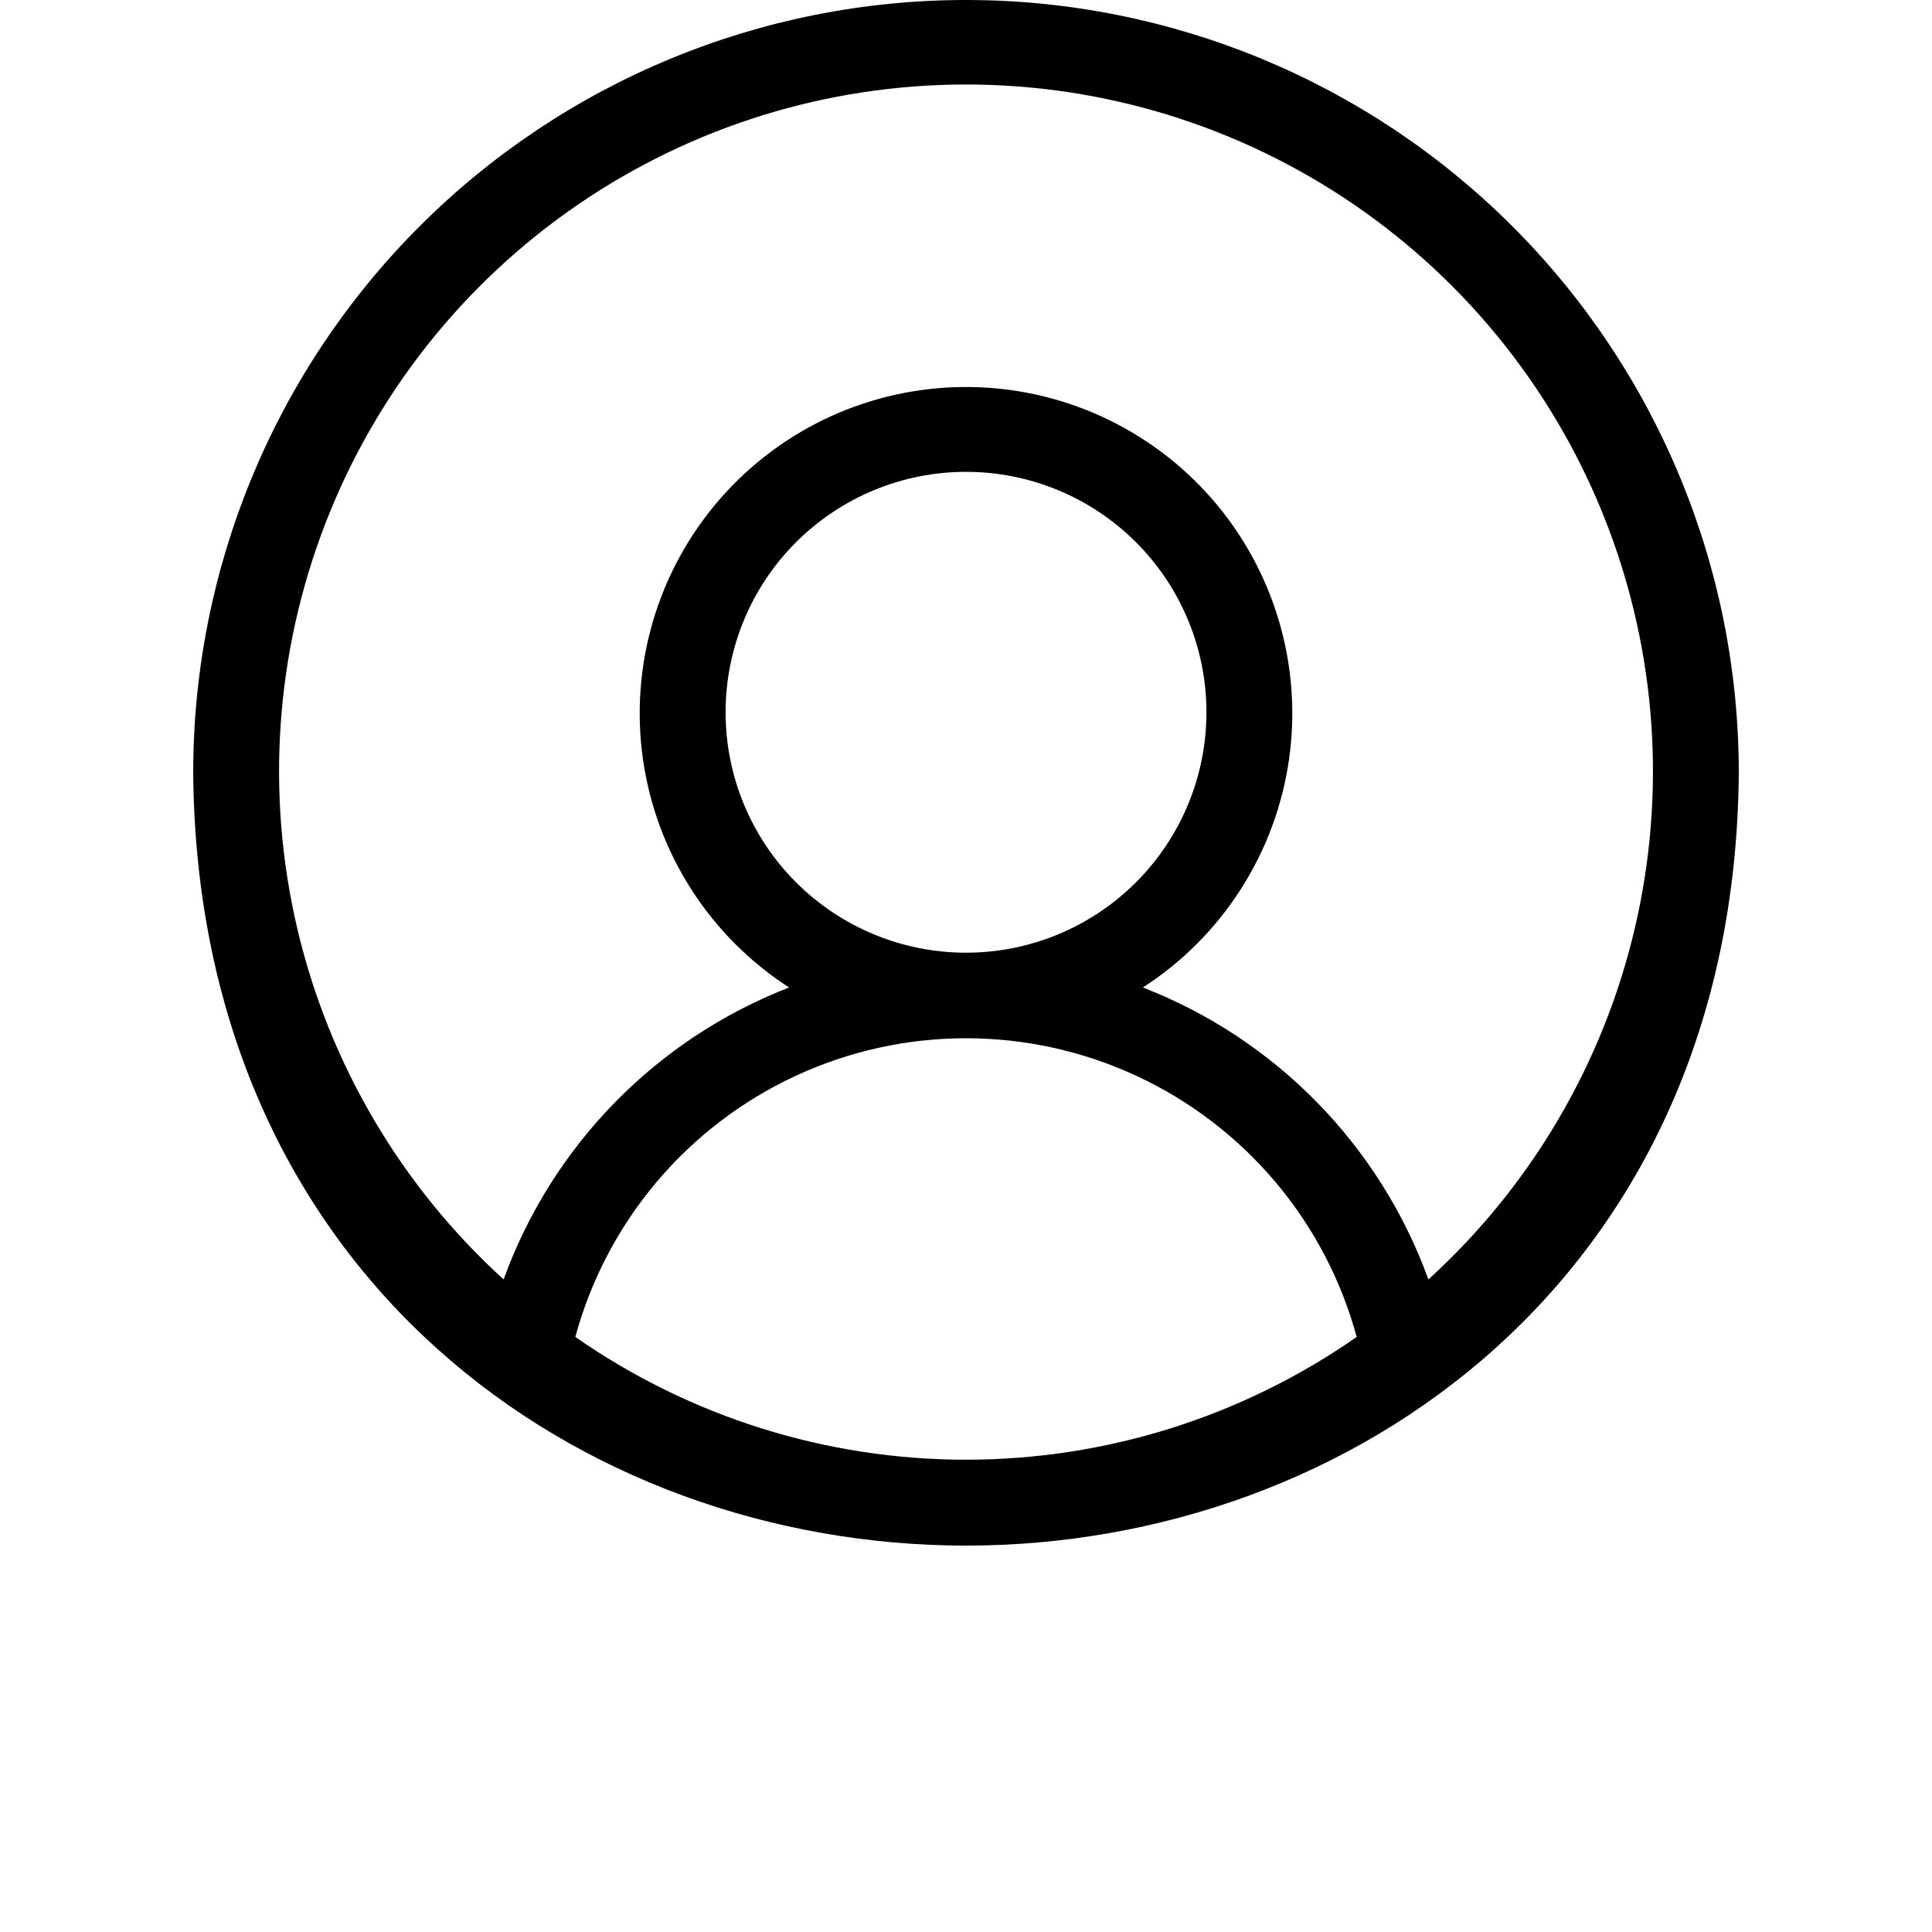
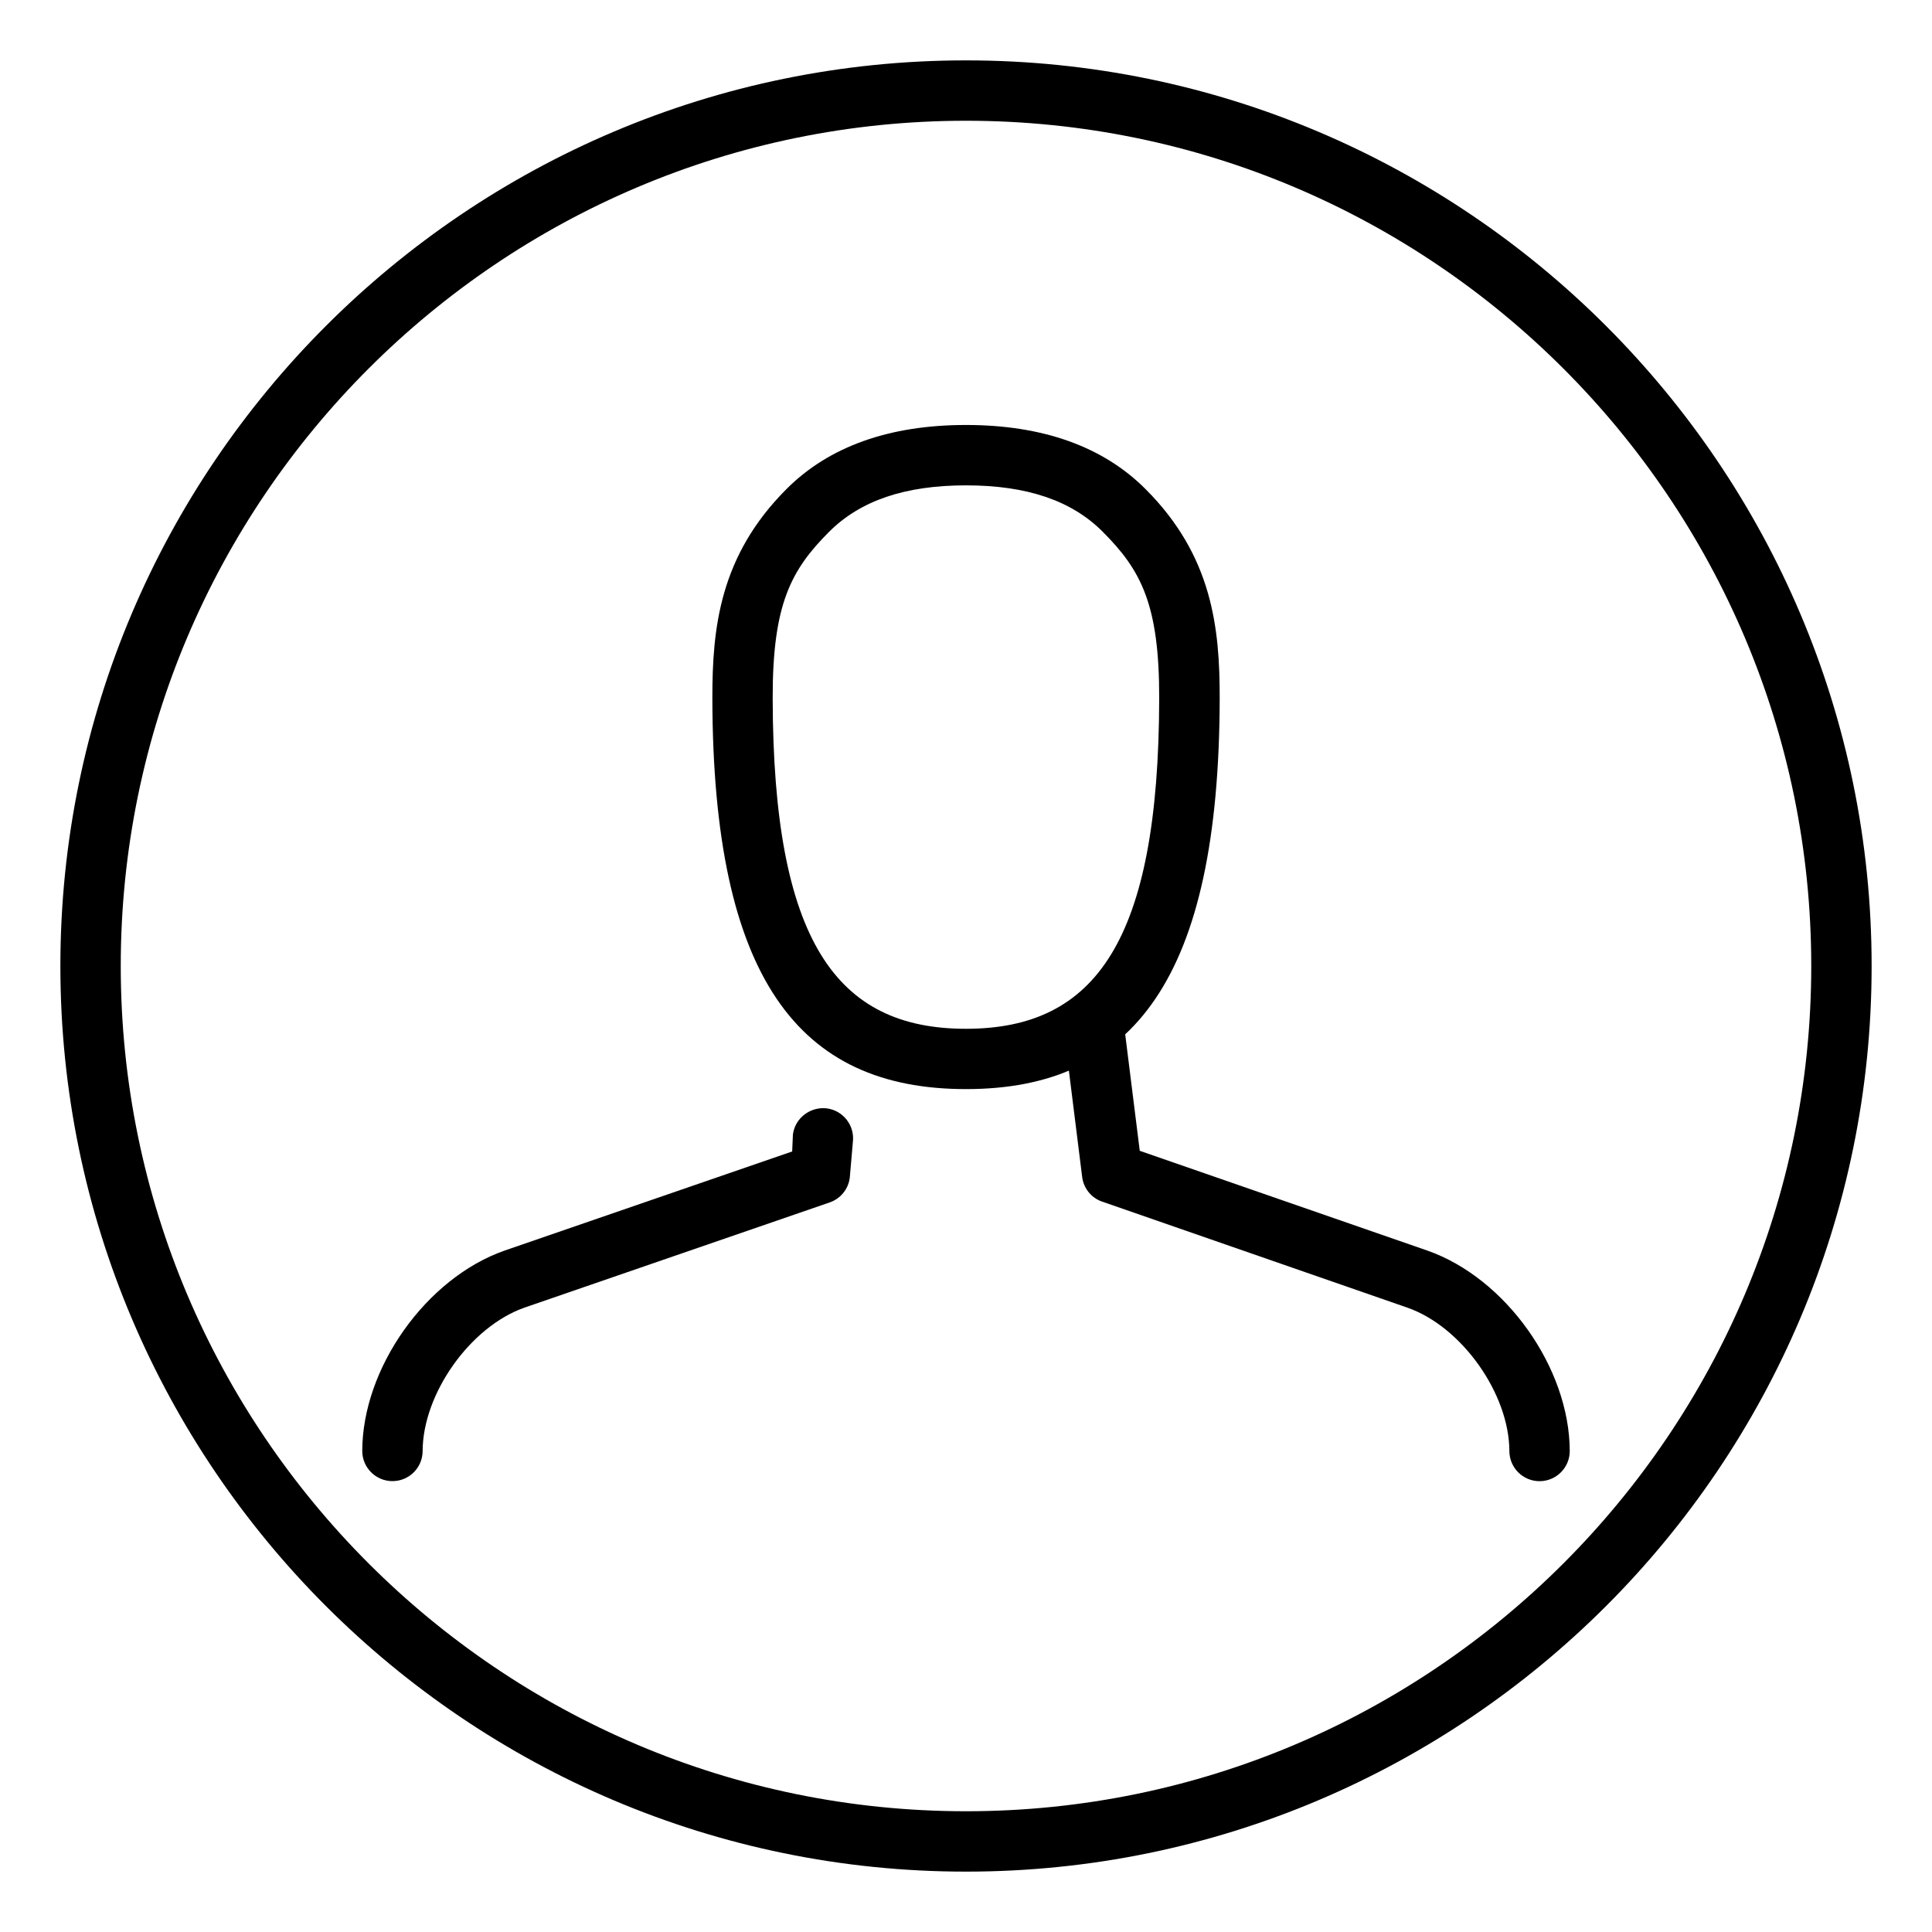
- <svg xmlns="http://www.w3.org/2000/svg" width="25" height="25" version="1.1" viewBox="0 0 700 700">
-   <path d="m350 0c-74.262 0-145.48 29.5-197.99 82.012-52.512 52.508-82.012 123.73-82.012 197.99 1.555 183.09 140.78 280 280 280s278.6-97.066 280-280c0-74.262-29.5-145.48-82.012-197.99-52.508-52.512-123.73-82.012-197.99-82.012zm-141.55 484.4c11.336-41.727 40.508-76.324 79.719-94.551 39.207-18.227 84.465-18.227 123.67 0 39.211 18.227 68.383 52.824 79.719 94.551-41.523 28.957-90.93 44.48-141.55 44.48s-100.03-15.523-141.55-44.48zm54.445-226.33c0-23.102 9.176-45.262 25.512-61.598 16.336-16.336 38.496-25.512 61.598-25.512s45.262 9.176 61.598 25.512c16.336 16.336 25.512 38.496 25.512 61.598 0 23.105-9.176 45.262-25.512 61.598-16.336 16.336-38.496 25.516-61.598 25.516s-45.262-9.18-61.598-25.516c-16.336-16.336-25.512-38.492-25.512-61.598zm254.64 205.49c-8.703-23.988-22.434-45.84-40.277-64.082-17.84-18.246-39.379-32.461-63.168-41.695 28.793-18.574 48.109-48.73 52.949-82.652 4.836-33.926-5.281-68.277-27.738-94.16-22.453-25.887-55.035-40.754-89.301-40.754s-66.848 14.867-89.301 40.754c-22.457 25.883-32.574 60.234-27.738 94.16 4.84 33.922 24.156 64.078 52.949 82.652-23.789 9.234-45.328 23.449-63.168 41.695-17.844 18.242-31.574 40.094-40.277 64.082-37.137-33.805-63.184-78.055-74.711-126.94-11.523-48.879-7.996-100.11 10.129-146.94 18.125-46.836 49.992-87.098 91.422-115.48 41.426-28.391 90.473-43.586 140.7-43.586s99.27 15.195 140.7 43.586c41.43 28.387 73.297 68.648 91.422 115.48 18.125 46.836 21.652 98.062 10.129 146.94-11.527 48.883-37.574 93.133-74.711 126.94z" />
+ <svg xmlns="http://www.w3.org/2000/svg" width="32px" height="32px" viewBox="0 0 32 32" enable-background="new 0 0 32 32" id="Layer_1" version="1.1" xml:space="preserve">
+   <g id="profile_x2C__person">
+     <g>
+       <g>
+         <g>
+           <path d="M16,31C7.729,31,1,24.271,1,16S7.729,1,16,1s15,6.729,15,15S24.271,31,16,31z M16,2C8.28,2,2,8.28,2,16      s6.28,14,14,14s14-6.28,14-14S23.72,2,16,2z" fill="#000000" />
+         </g>
+       </g>
+     </g>
+     <g>
+       <g id="team_3_">
+         <g>
+           <g>
+             <g>
+               <g>
+                 <path d="M23.64,20.713l-4.762-1.652l-0.323-2.584c-0.215,0.307-0.523,0.546-0.924,0.671l0.293,2.345         c0.023,0.189,0.152,0.349,0.332,0.41l5.055,1.756c0.9,0.314,1.689,1.427,1.689,2.381v-0.007c0,0.276,0.224,0.5,0.5,0.5         c0.275,0,0.499-0.223,0.5-0.498C25.997,22.656,24.94,21.168,23.64,20.713z" fill="#000000" />
+               </g>
+             </g>
+           </g>
+         </g>
+         <g>
+           <g>
+             <g>
+               <g>
+                 <path d="M6.5,24.532c-0.276,0-0.5-0.224-0.5-0.5v0.007c0-1.379,1.059-2.871,2.359-3.326l4.762-1.641         l0.012-0.28c0.034-0.274,0.289-0.465,0.559-0.434c0.273,0.034,0.468,0.284,0.434,0.559l-0.051,0.589         c-0.023,0.189-0.153,0.348-0.333,0.41l-5.054,1.742C7.789,21.973,7,23.086,7,24.039v-0.007C7,24.309,6.776,24.532,6.5,24.532         z" fill="#000000" />
+               </g>
+             </g>
+           </g>
+         </g>
+         <g>
+           <g>
+             <g>
+               <g>
+                 <g>
+                   <path d="M16,18.039c-2.779,0-4.192-1.844-4.201-6.469c-0.002-1.174,0.123-2.363,1.227-3.469          C13.729,7.396,14.729,7.039,16,7.039s2.271,0.357,2.975,1.063c1.104,1.105,1.229,2.295,1.227,3.469          C20.192,16.195,18.779,18.039,16,18.039z M16,8.039c-1.009,0-1.75,0.252-2.267,0.769c-0.632,0.633-0.938,1.2-0.935,2.761          c0.008,4.018,1.055,5.471,3.201,5.471s3.193-1.453,3.201-5.471c0.003-1.561-0.303-2.128-0.935-2.761          C17.75,8.291,17.009,8.039,16,8.039z" fill="#000000" />
+                 </g>
+               </g>
+             </g>
+           </g>
+         </g>
+       </g>
+     </g>
+   </g>
</svg>
